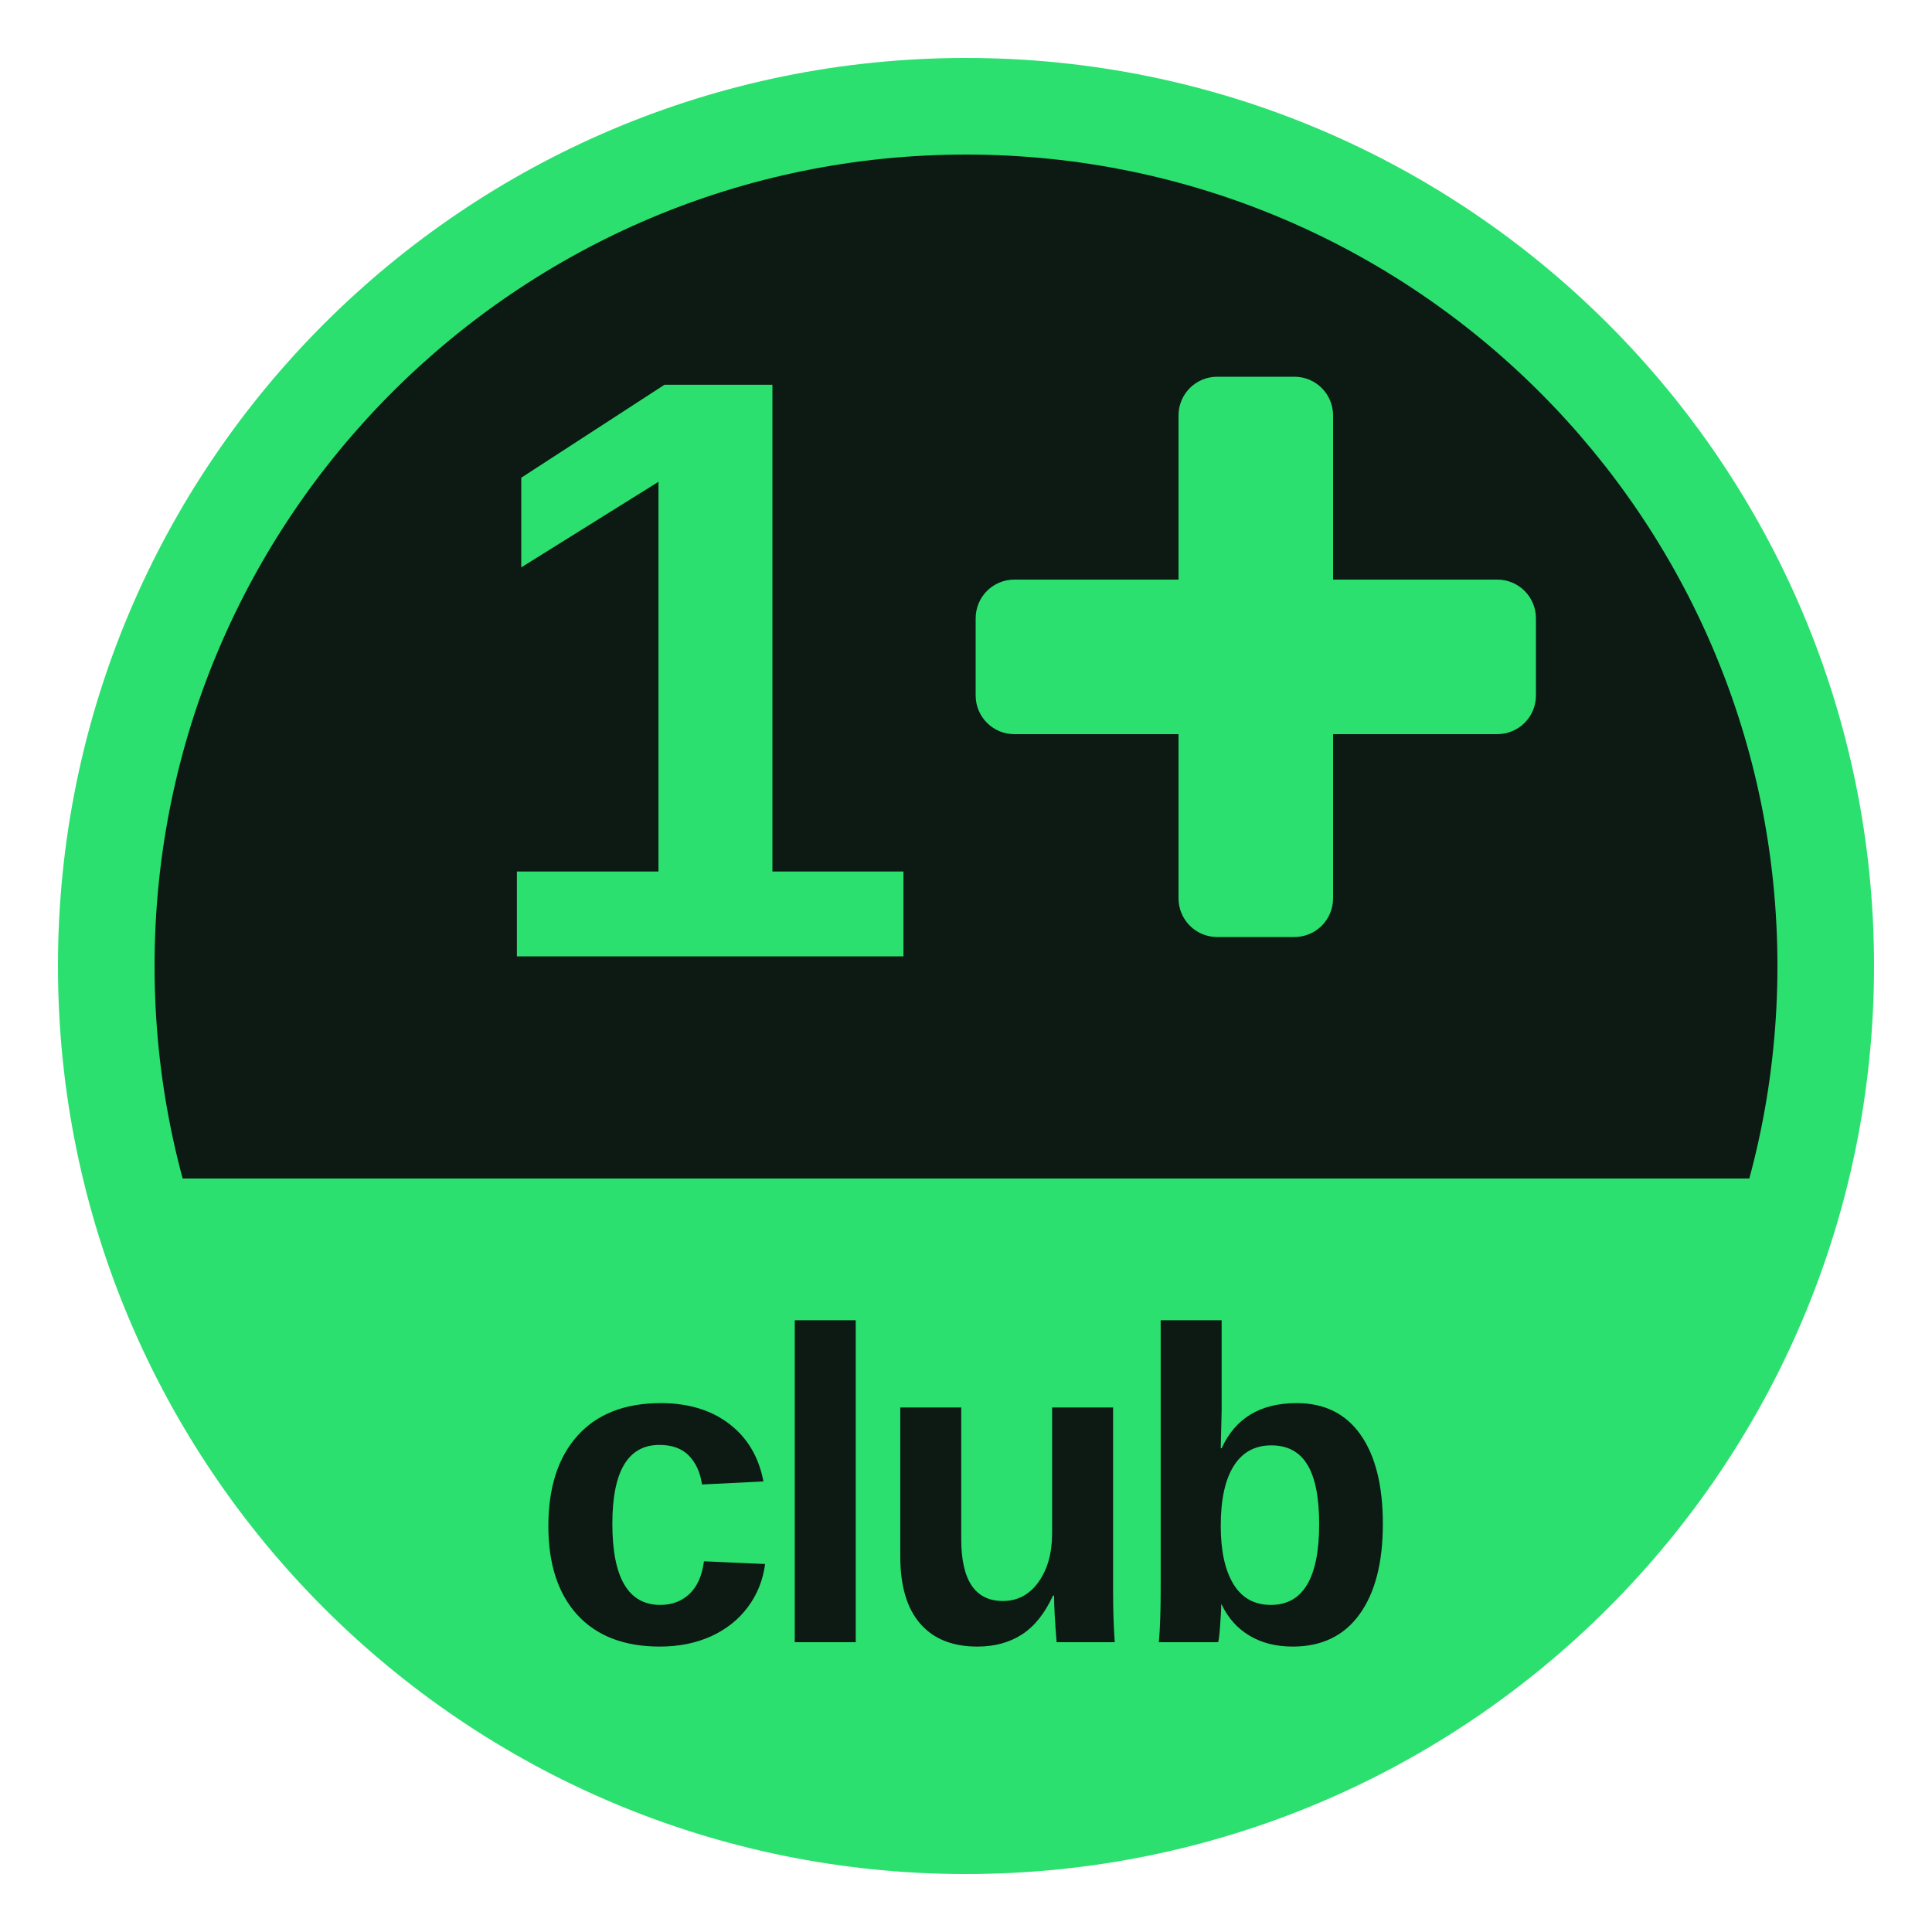
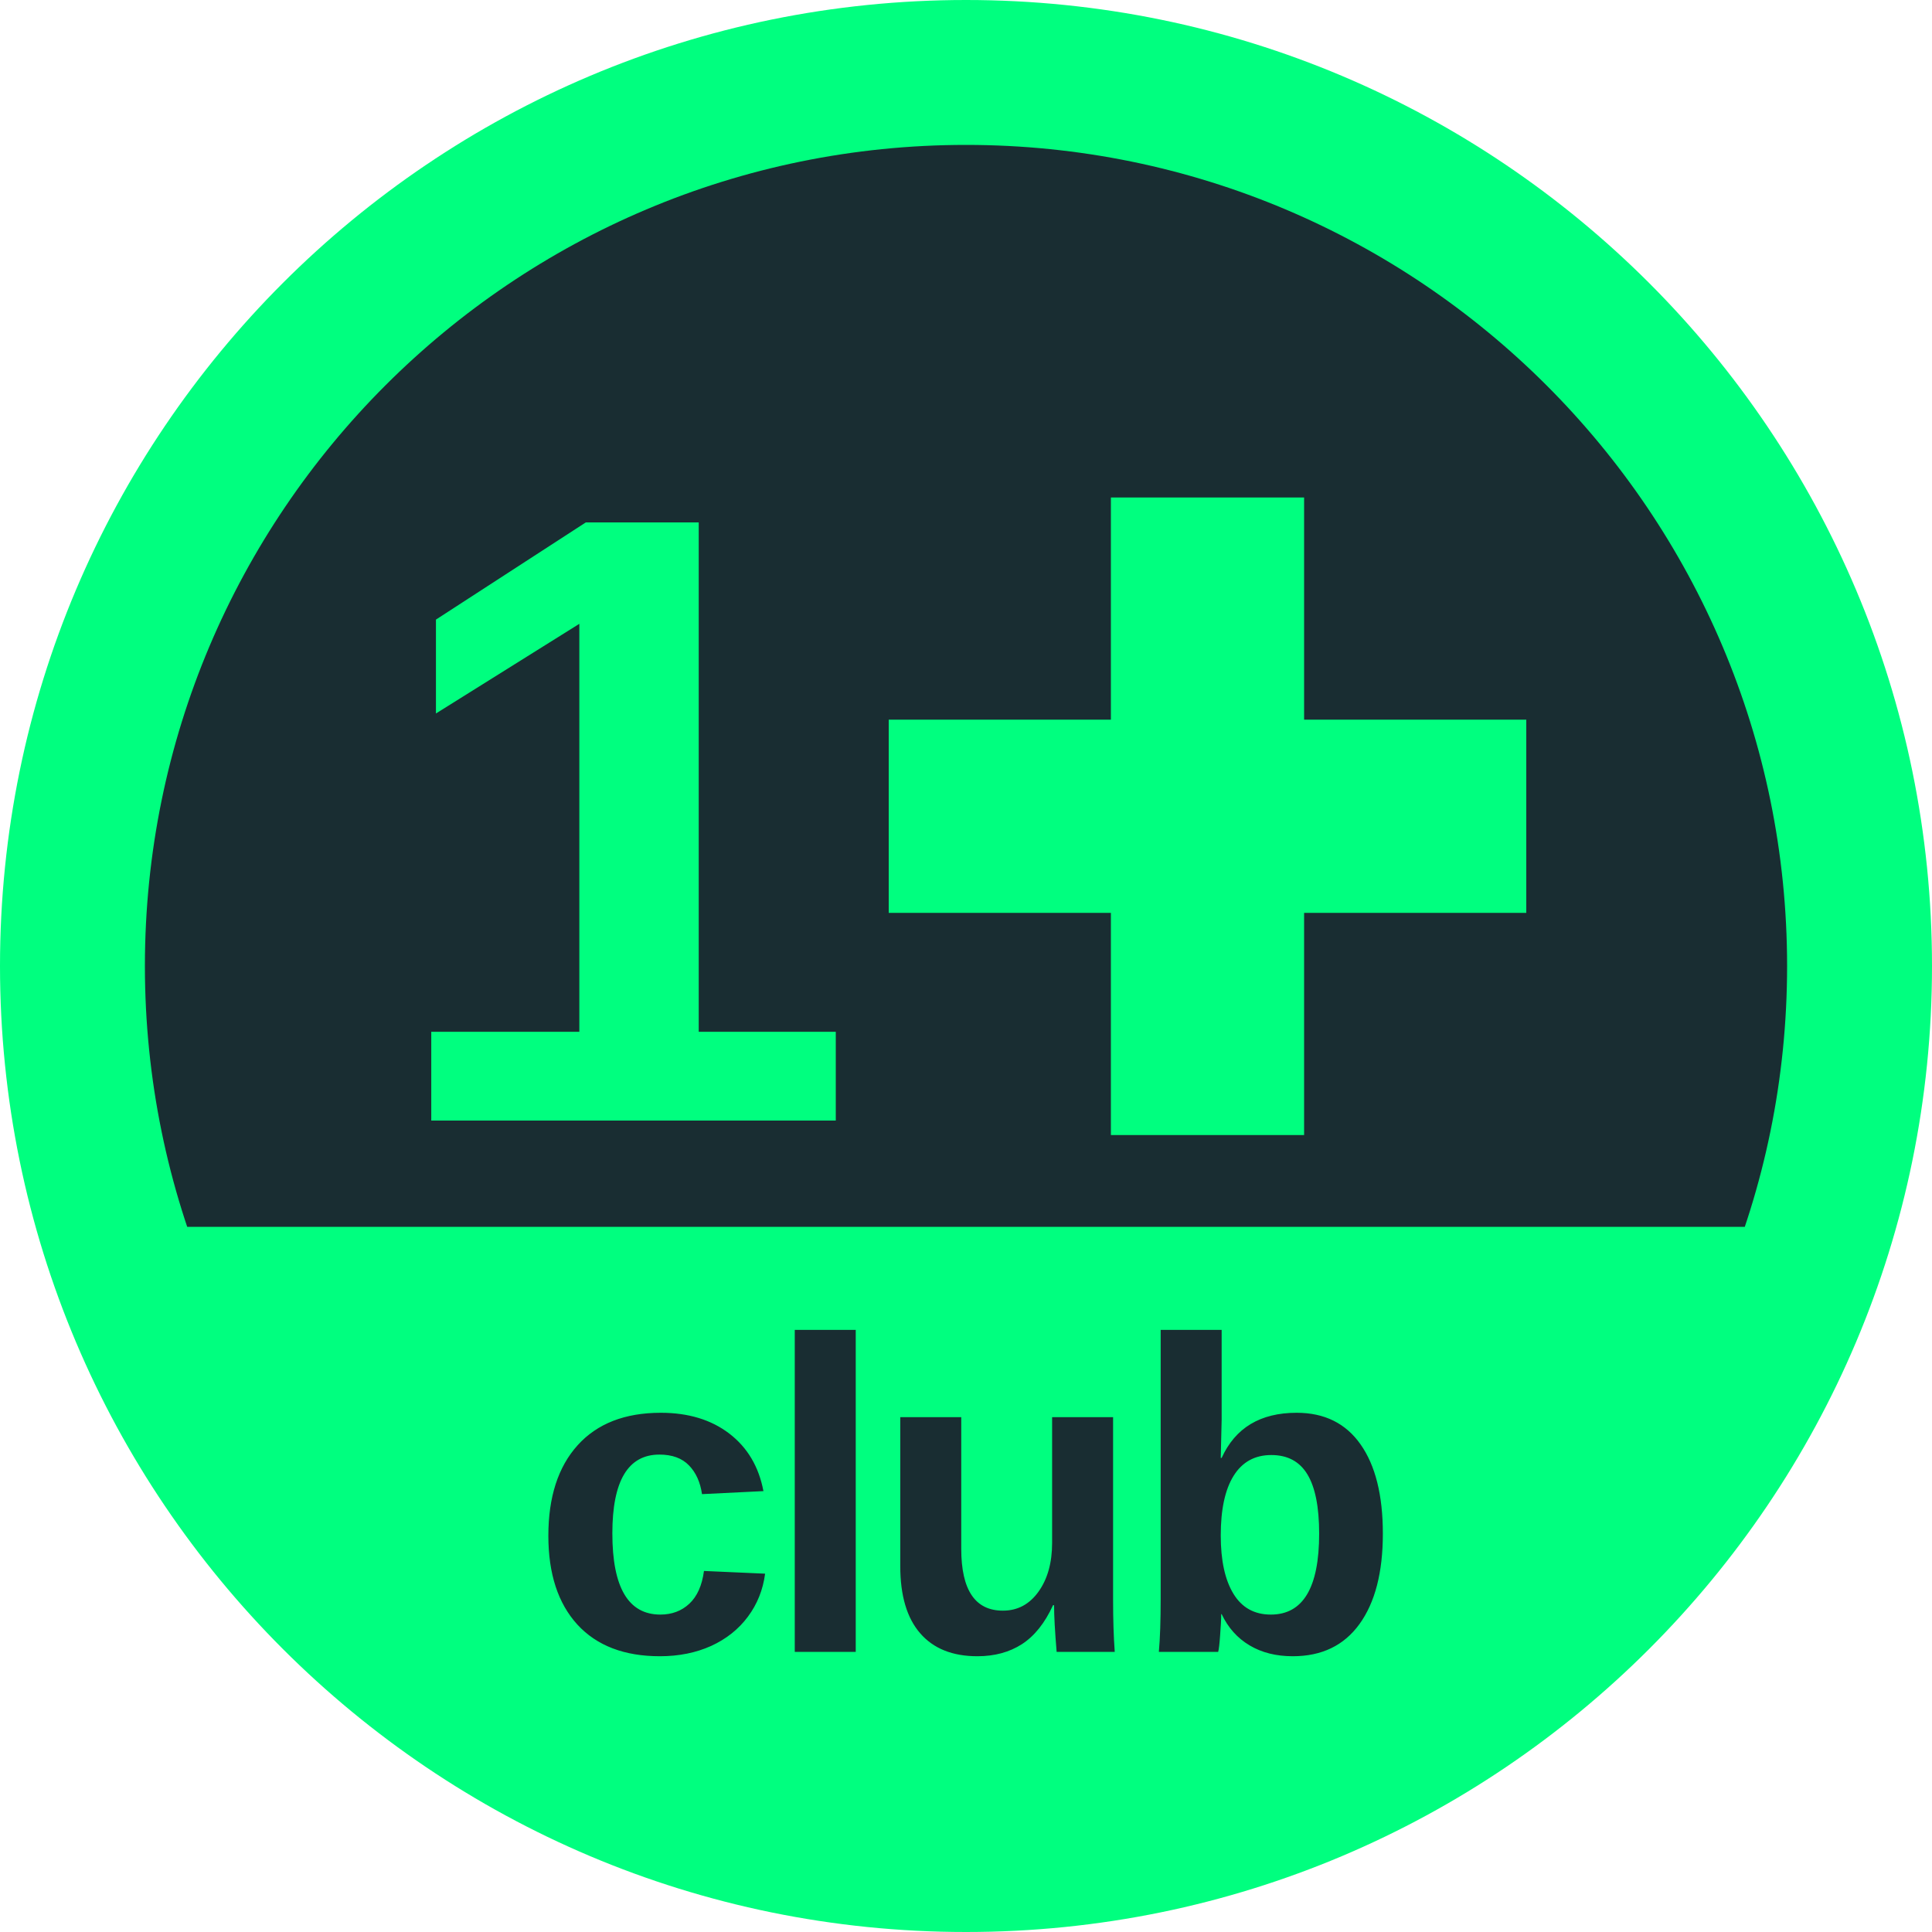
<svg xmlns="http://www.w3.org/2000/svg" viewBox="0 0 200 200" width="200" height="200" role="img" aria-label="El Club del 1+">
  <defs>
    <clipPath id="dome">
-       <rect x="0" y="0" width="200" height="122" />
+       <rect x="0" y="0" width="200" height="127" />
    </clipPath>
  </defs>
-   <circle cx="100" cy="100" r="94" fill="#2BE06F" />
-   <circle cx="100" cy="100" r="84" fill="#0C1A13" clip-path="url(#dome)" />
-   <text x="72" y="99" text-anchor="middle" font-family="'Hanken Grotesk','Helvetica Neue',Arial,sans-serif" font-weight="900" font-size="86" letter-spacing="-4" fill="#2BE06F">1</text>
-   <g fill="#2BE06F">
-     <rect x="122" y="39" width="16" height="58" rx="4" />
-     <rect x="101" y="60" width="58" height="16" rx="4" />
+   <circle cx="100" cy="100" r="100" fill="#00FF7F" />
+   <circle cx="100" cy="100" r="85" fill="#192D32" clip-path="url(#dome)" />
+   <text x="64" y="116" text-anchor="middle" font-family="'Poppins','Helvetica Neue',Arial,sans-serif" font-weight="900" font-size="90" letter-spacing="-4" fill="#00FF7F">1</text>
+   <g fill="#00FF7F">
+     <rect x="115" y="51.5" width="20" height="66" />
+     <rect x="92" y="74.5" width="66" height="20" />
  </g>
-   <text x="100" y="170" text-anchor="middle" font-family="'Hanken Grotesk','Helvetica Neue',Arial,sans-serif" font-weight="900" font-size="46" letter-spacing="-1.5" fill="#0C1A13">club</text>
+   <text x="100" y="171" text-anchor="middle" font-family="'Poppins','Helvetica Neue',Arial,sans-serif" font-weight="900" font-size="46" letter-spacing="-1.5" fill="#192D32">club</text>
</svg>
